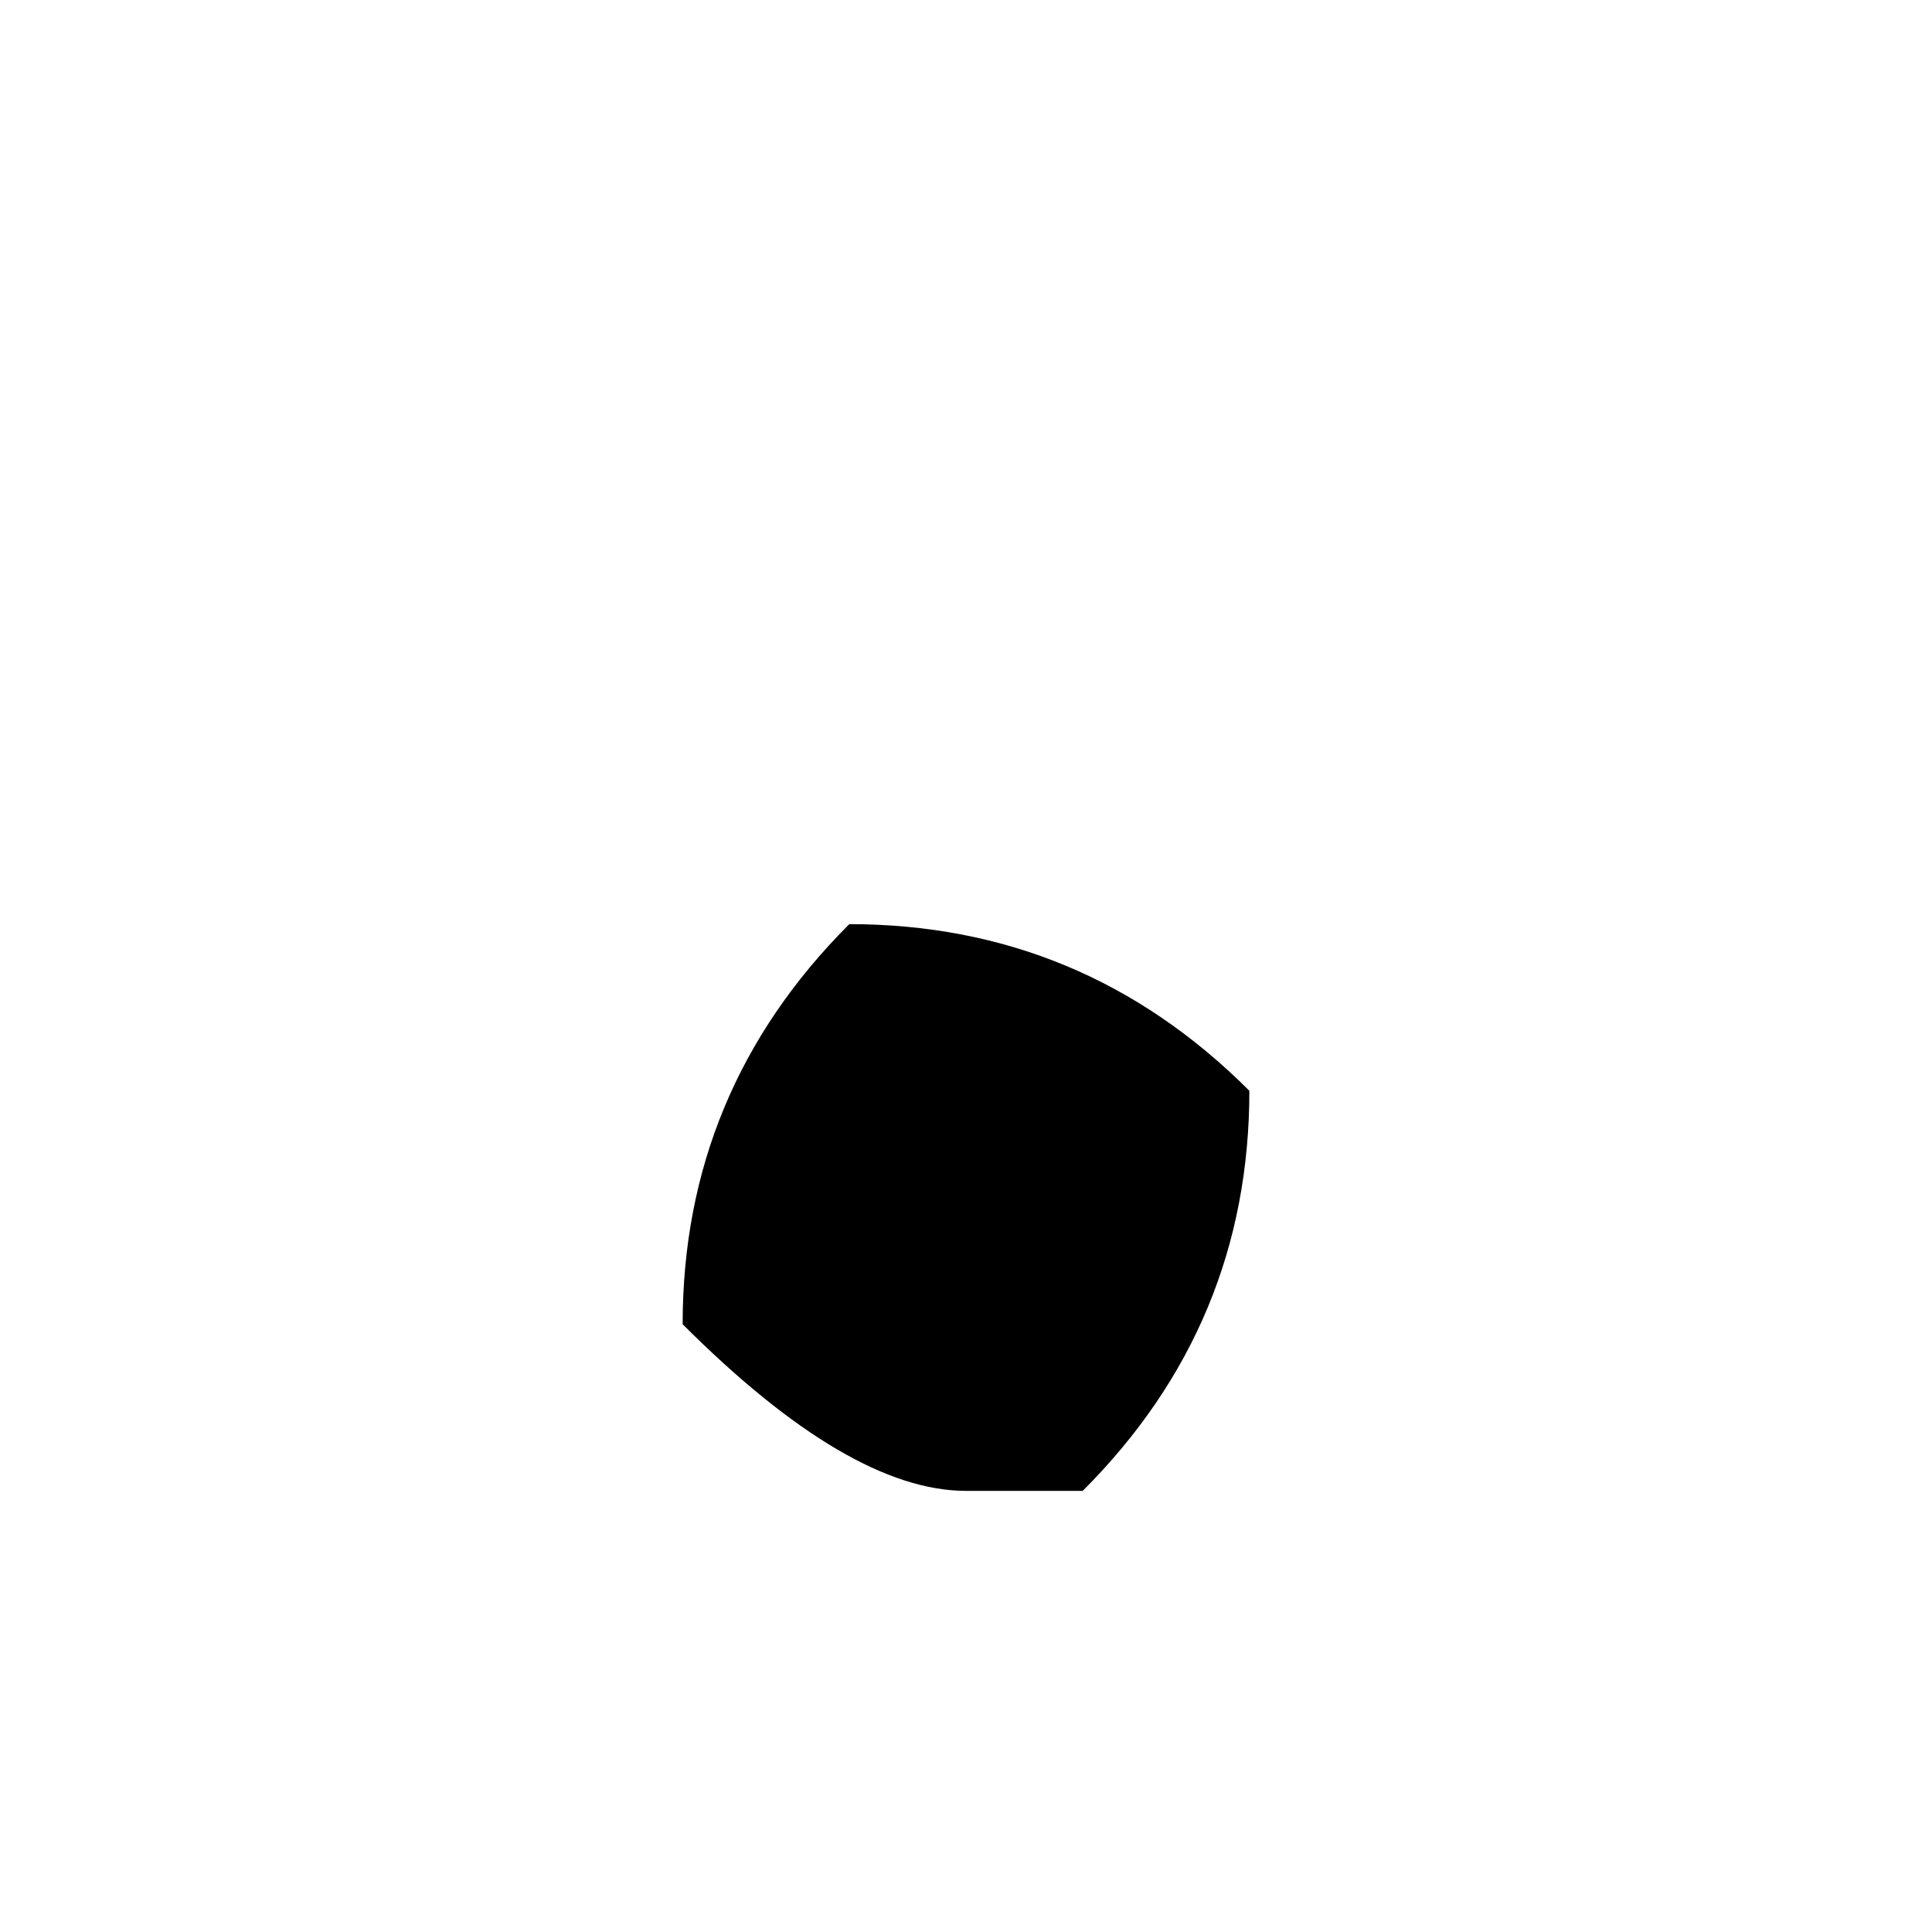
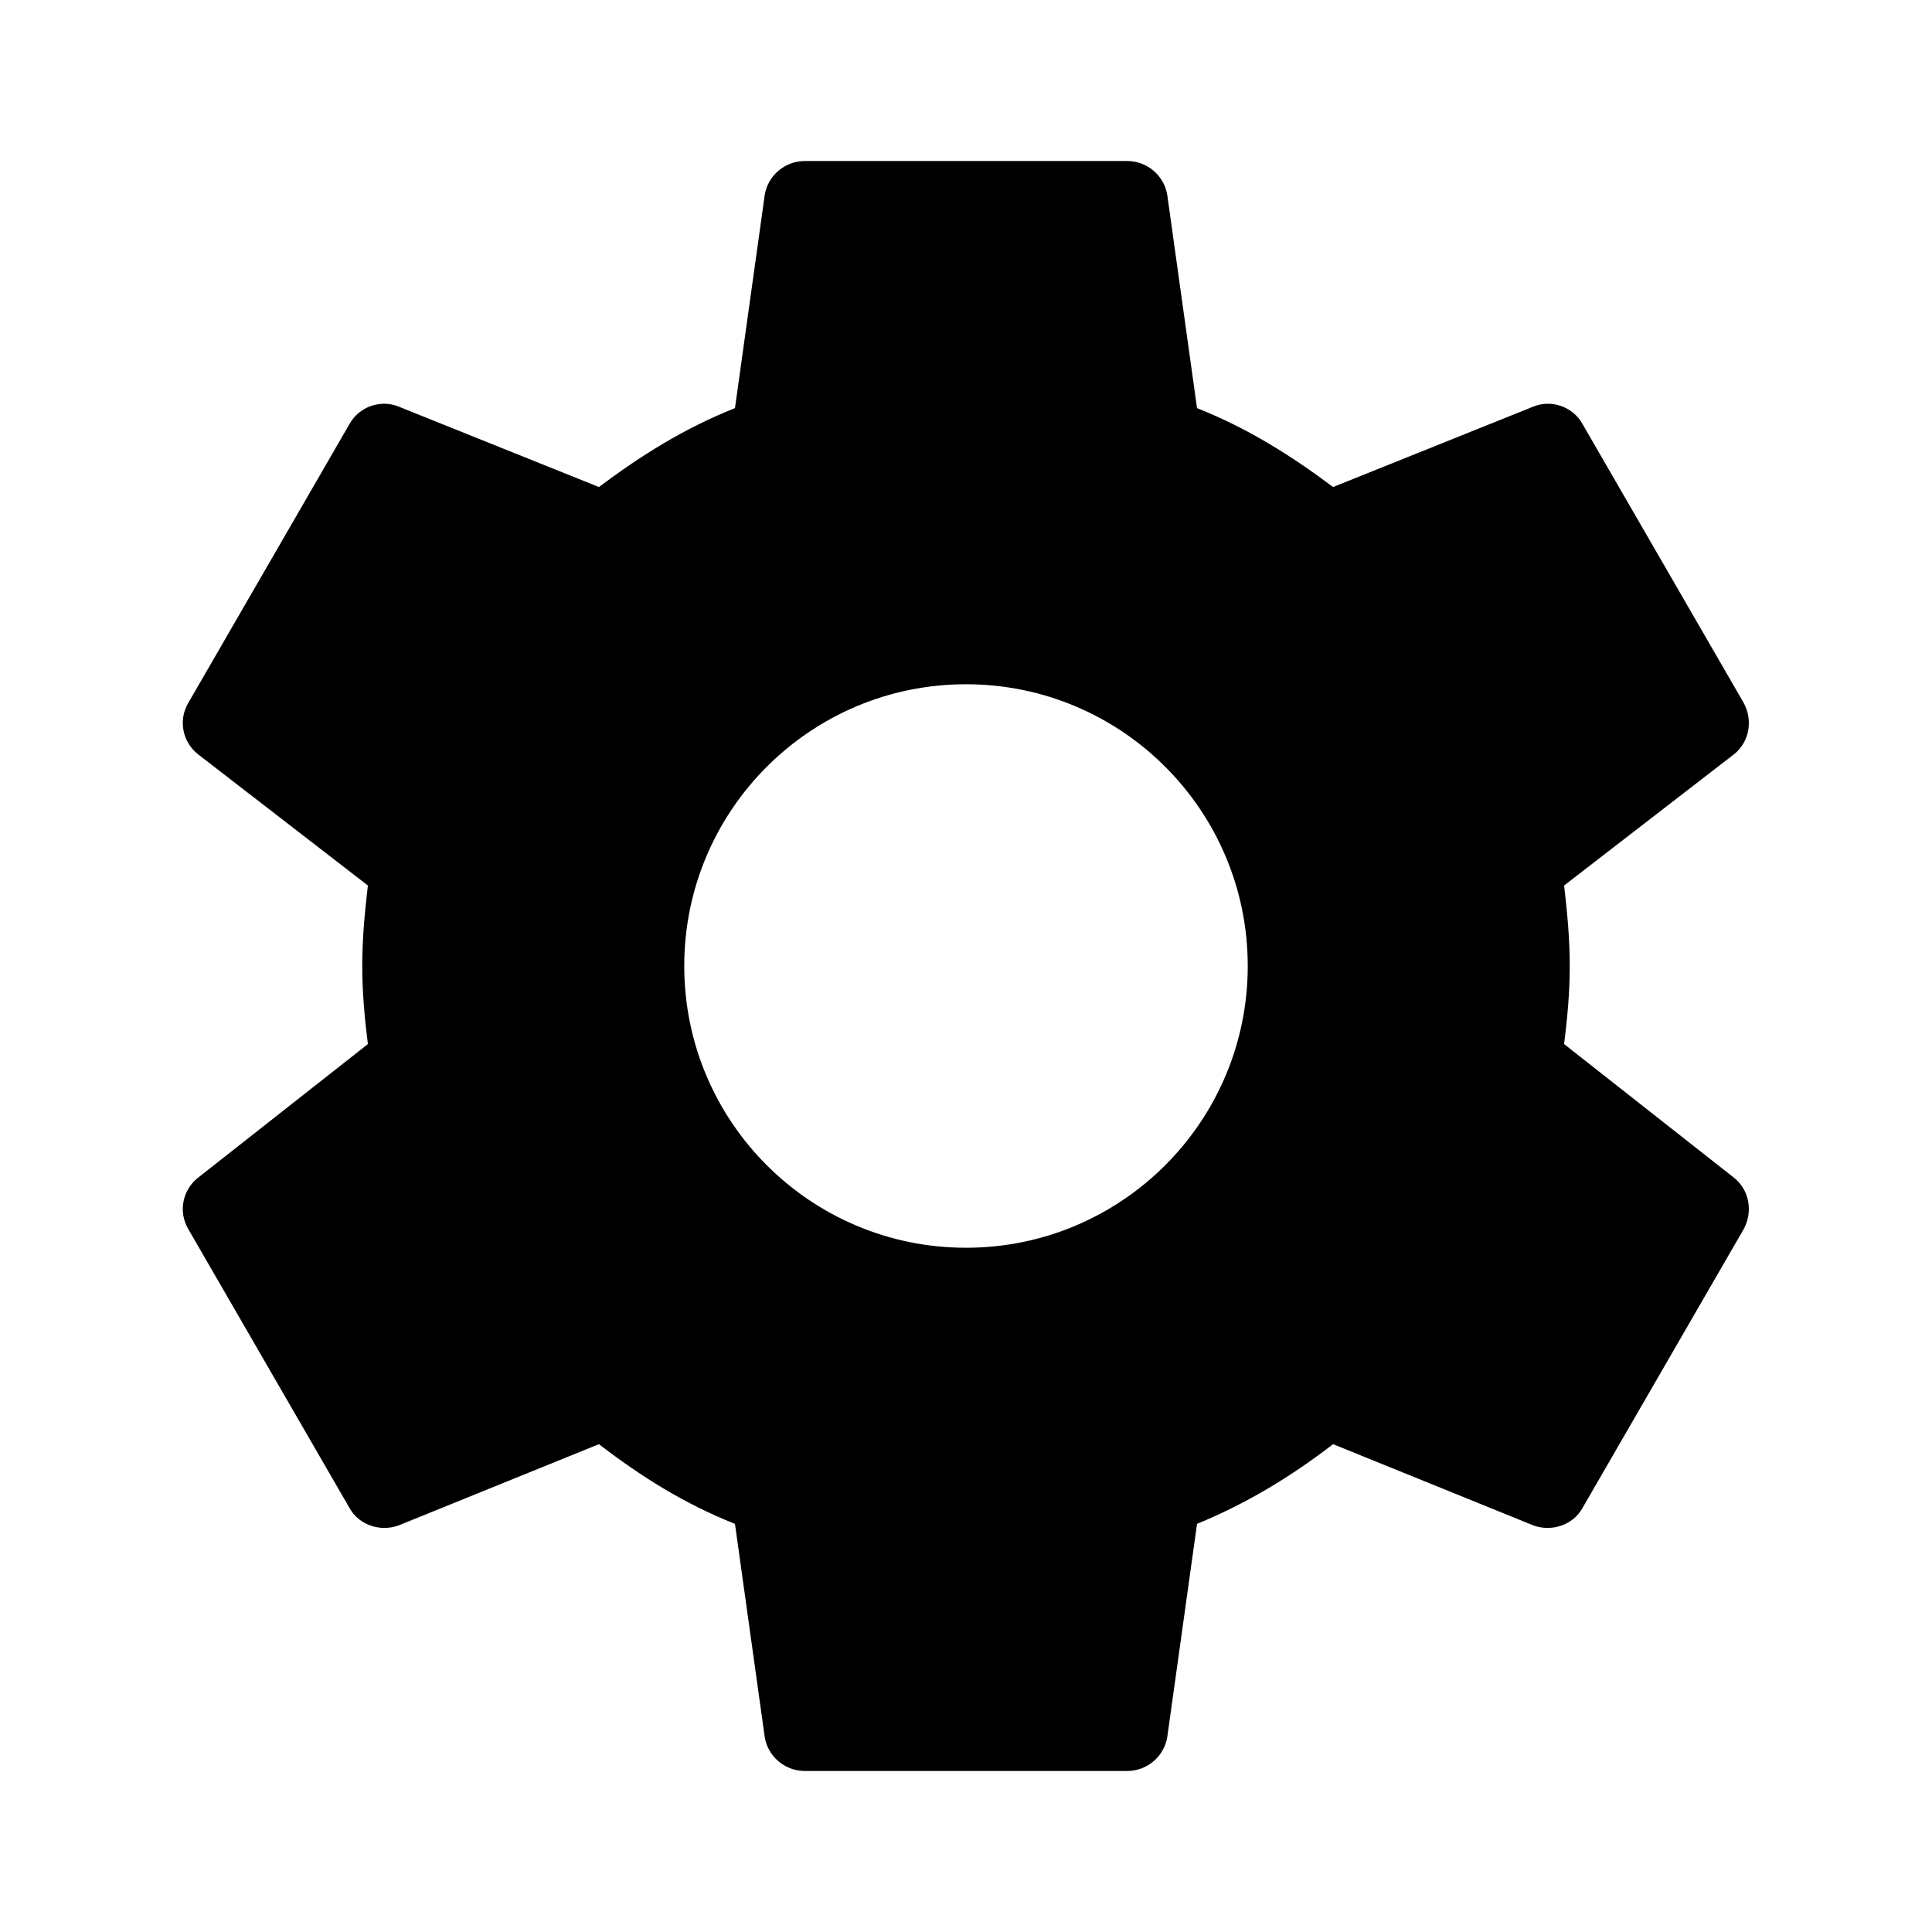
<svg xmlns="http://www.w3.org/2000/svg" viewBox="0 0 24 24">
-   <path d="M12.00 18.52Q10.55 18.52 8.48 16.45 8.48 13.55 10.55 11.48 13.45 11.48 15.52 13.55 15.52 16.45 13.45 18.52 12.00 18.52ZM19.45 15.98Q19.50 15.42 19.50 14.58 19.45 14.02L21.56 12.38Q21.70 12.23 21.75 11.91 21.66 11.72L19.64 8.25Q19.59 8.11 19.22 7.97 19.03 8.06L16.55 9.05Q15.70 8.39 14.86 8.06L14.48 5.44Q14.48 5.25 14.20 5.02 14.02 5.02L9.98 5.02Q9.80 5.02 9.52 5.25 9.52 5.44L9.14 8.06Q8.30 8.39 7.45 9.05L4.97 8.06Q4.78 7.97 4.41 8.11 4.36 8.25L2.34 11.72Q2.25 11.91 2.30 12.23 2.44 12.38L4.55 14.02Q4.50 14.58 4.50 15.42 4.55 15.98L2.44 17.62Q2.30 17.77 2.25 18.09 2.34 18.28L4.36 21.75Q4.41 21.89 4.78 22.03 4.97 21.94L7.45 20.95Q8.30 21.61 9.14 21.94L9.52 24.56Q9.52 24.75 9.80 24.98 9.98 24.98L14.02 24.98Q14.20 24.98 14.48 24.75 14.48 24.56L14.86 21.94Q15.75 21.56 16.55 20.95L19.03 21.94Q19.22 22.03 19.59 21.89 19.64 21.75L21.66 18.28Q21.75 18.09 21.70 17.77 21.56 17.62Z" />
+   <path d="M12,15.5A3.5,3.5 0 0,1 8.5,12A3.5,3.5 0 0,1 12,8.5A3.5,3.5 0 0,1 15.5,12A3.5,3.5 0 0,1 12,15.5M19.43,12.97C19.47,12.65 19.5,12.33 19.5,12C19.5,11.67 19.47,11.34 19.43,11L21.54,9.37C21.73,9.22 21.78,8.95 21.66,8.73L19.66,5.27C19.54,5.05 19.27,4.96 19.05,5.05L16.56,6.05C16.04,5.66 15.5,5.32 14.87,5.07L14.5,2.42C14.46,2.18 14.25,2 14,2H10C9.75,2 9.54,2.18 9.5,2.42L9.13,5.07C8.5,5.32 7.96,5.66 7.44,6.05L4.95,5.05C4.73,4.96 4.46,5.05 4.34,5.27L2.34,8.73C2.21,8.95 2.27,9.22 2.46,9.37L4.57,11C4.53,11.34 4.5,11.67 4.5,12C4.5,12.33 4.53,12.65 4.57,12.97L2.46,14.63C2.27,14.78 2.21,15.05 2.34,15.27L4.34,18.73C4.46,18.95 4.73,19.03 4.95,18.95L7.44,17.94C7.96,18.34 8.5,18.68 9.13,18.93L9.5,21.58C9.54,21.82 9.75,22 10,22H14C14.25,22 14.46,21.82 14.5,21.58L14.87,18.93C15.5,18.67 16.04,18.34 16.56,17.94L19.05,18.95C19.27,19.03 19.54,18.95 19.66,18.73L21.66,15.27C21.78,15.05 21.73,14.78 21.54,14.63L19.43,12.97Z" />
</svg>
